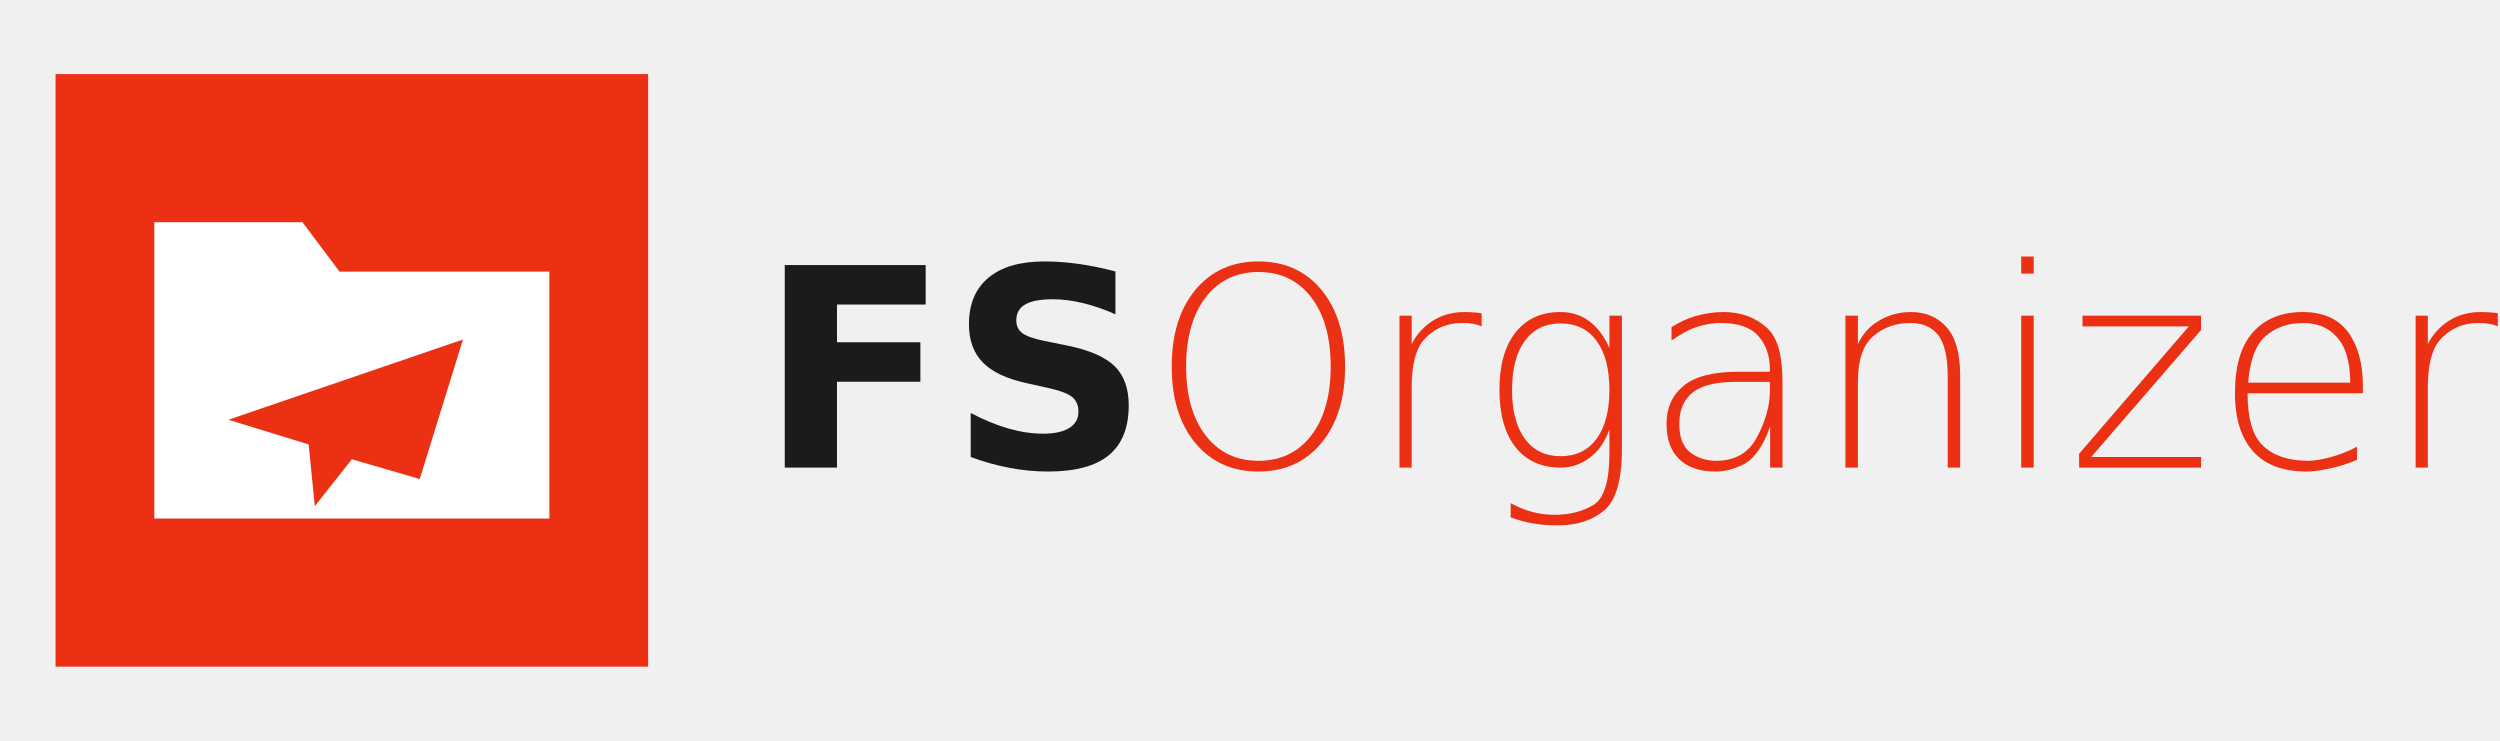
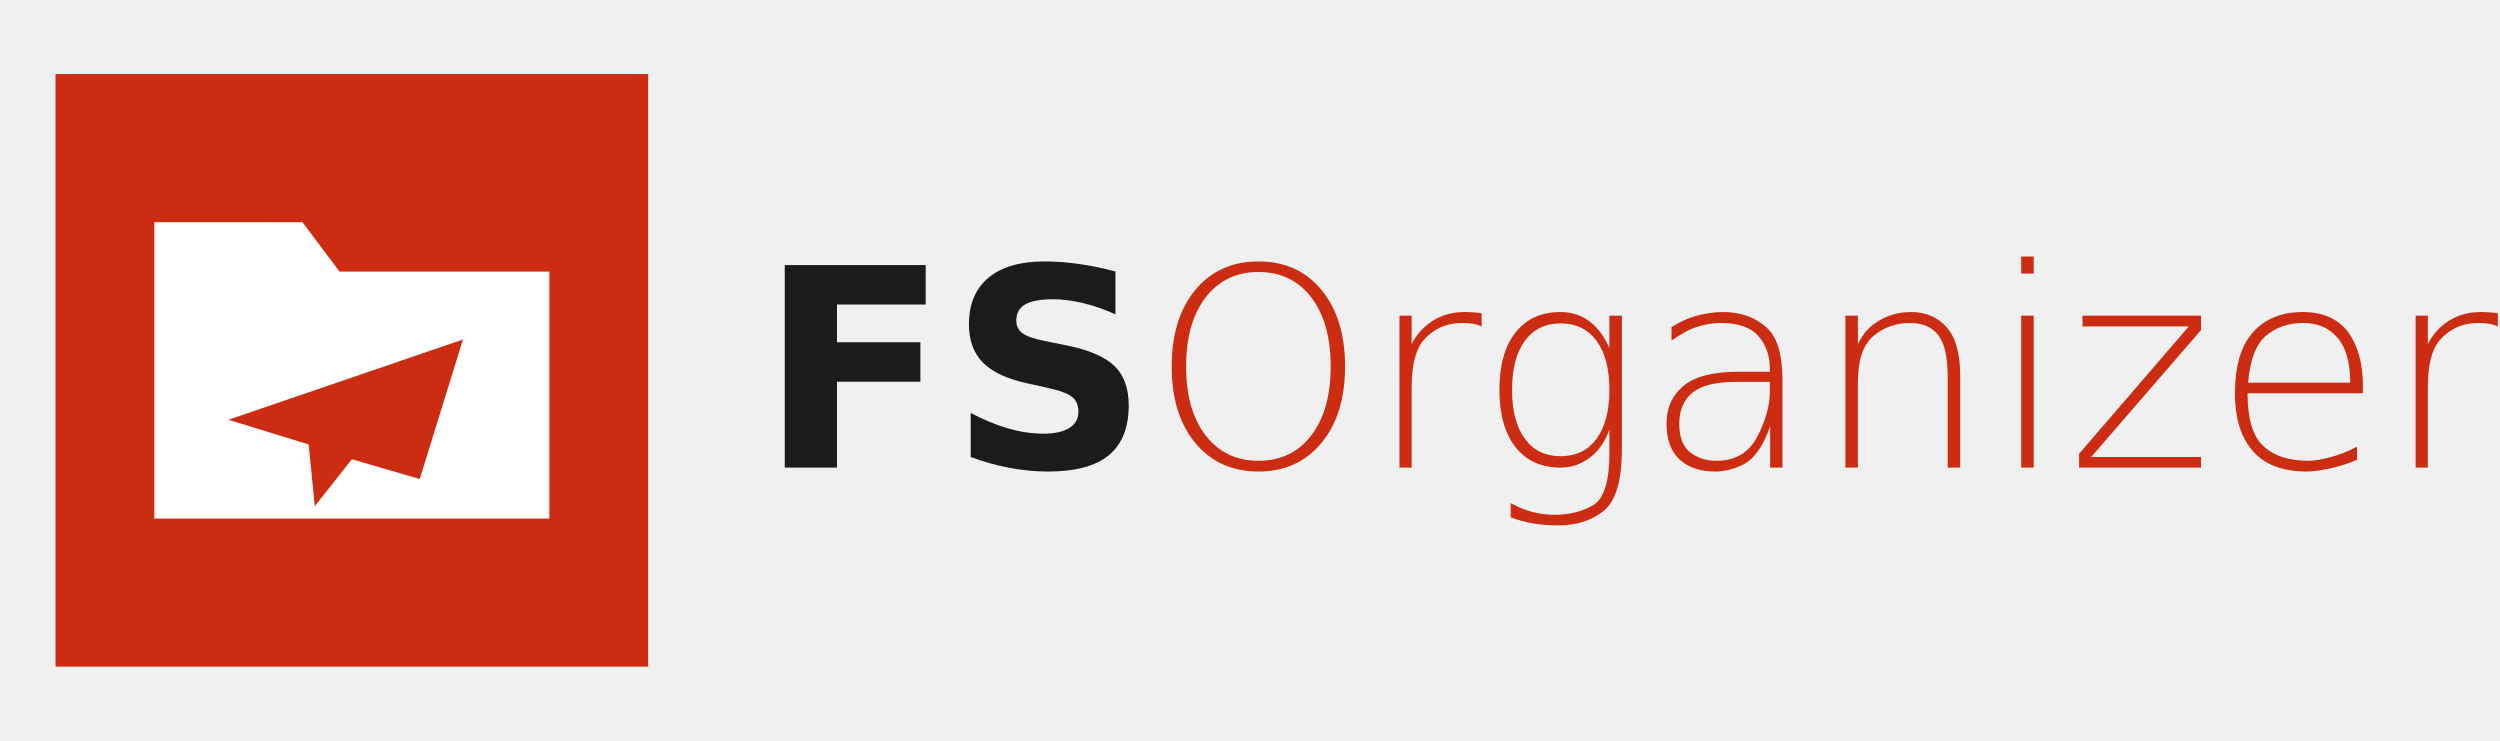
<svg xmlns="http://www.w3.org/2000/svg" viewBox="0 0 1080 320">
  <g transform="translate(24,32) scale(5.3333)">
-     <rect width="48" height="48" fill="#ec3013" />
+     <rect width="48" height="48" fill="#cc2c11" />
    <path d="M8 12 h12 l3 4 h17 v20 H8 z" fill="#fff" />
-     <path d="M33 21.5 L14 28 L20.5 30 L21 35 L24 31.2 L29.5 32.8 Z" fill="#ec3013" />
+     <path d="M33 21.5 L14 28 L20.5 30 L21 35 L24 31.2 L29.5 32.8 Z" fill="#cc2c11" />
  </g>
-   <text x="328" y="202" font-family="Segoe UI, DejaVu Sans, sans-serif" font-size="120" font-weight="700" fill="#1b1b1b">FS<tspan font-weight="300" fill="#ec3013"> Organizer</tspan>
+   <text x="328" y="202" font-family="Segoe UI, DejaVu Sans, sans-serif" font-size="120" font-weight="700" fill="#1b1b1b">FS<tspan font-weight="300" fill="#cc2c11"> Organizer</tspan>
  </text>
</svg>
